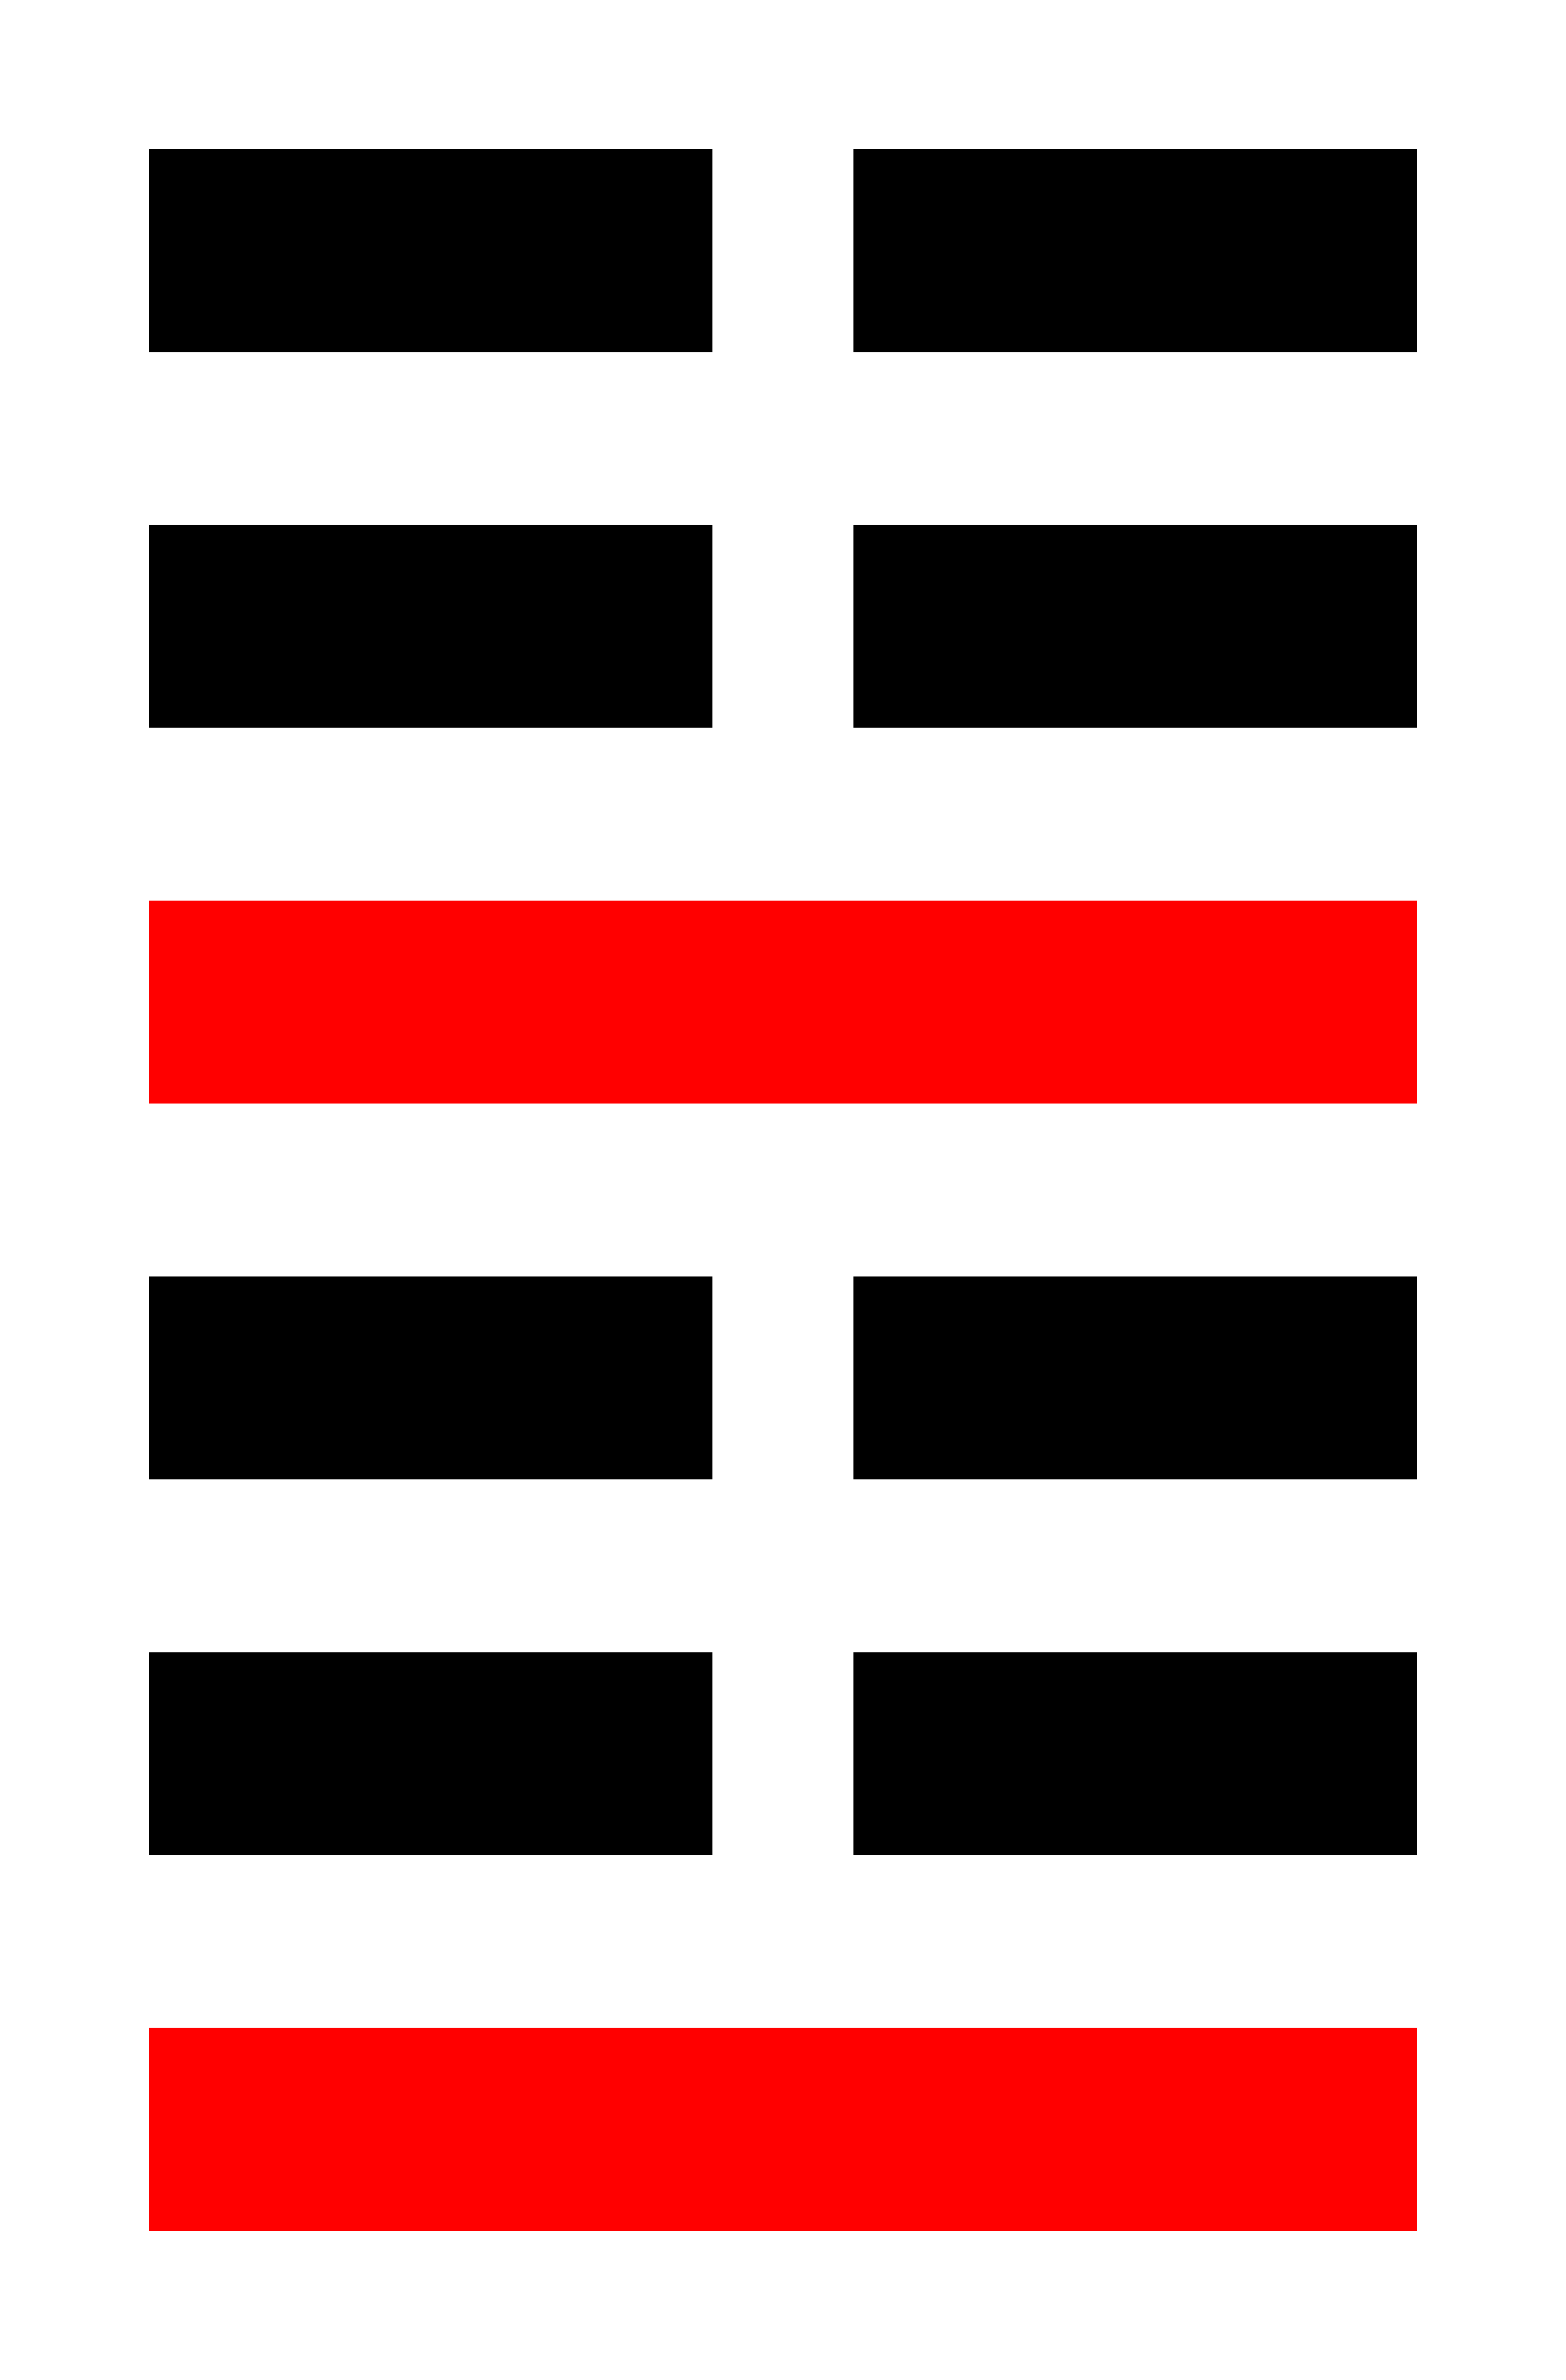
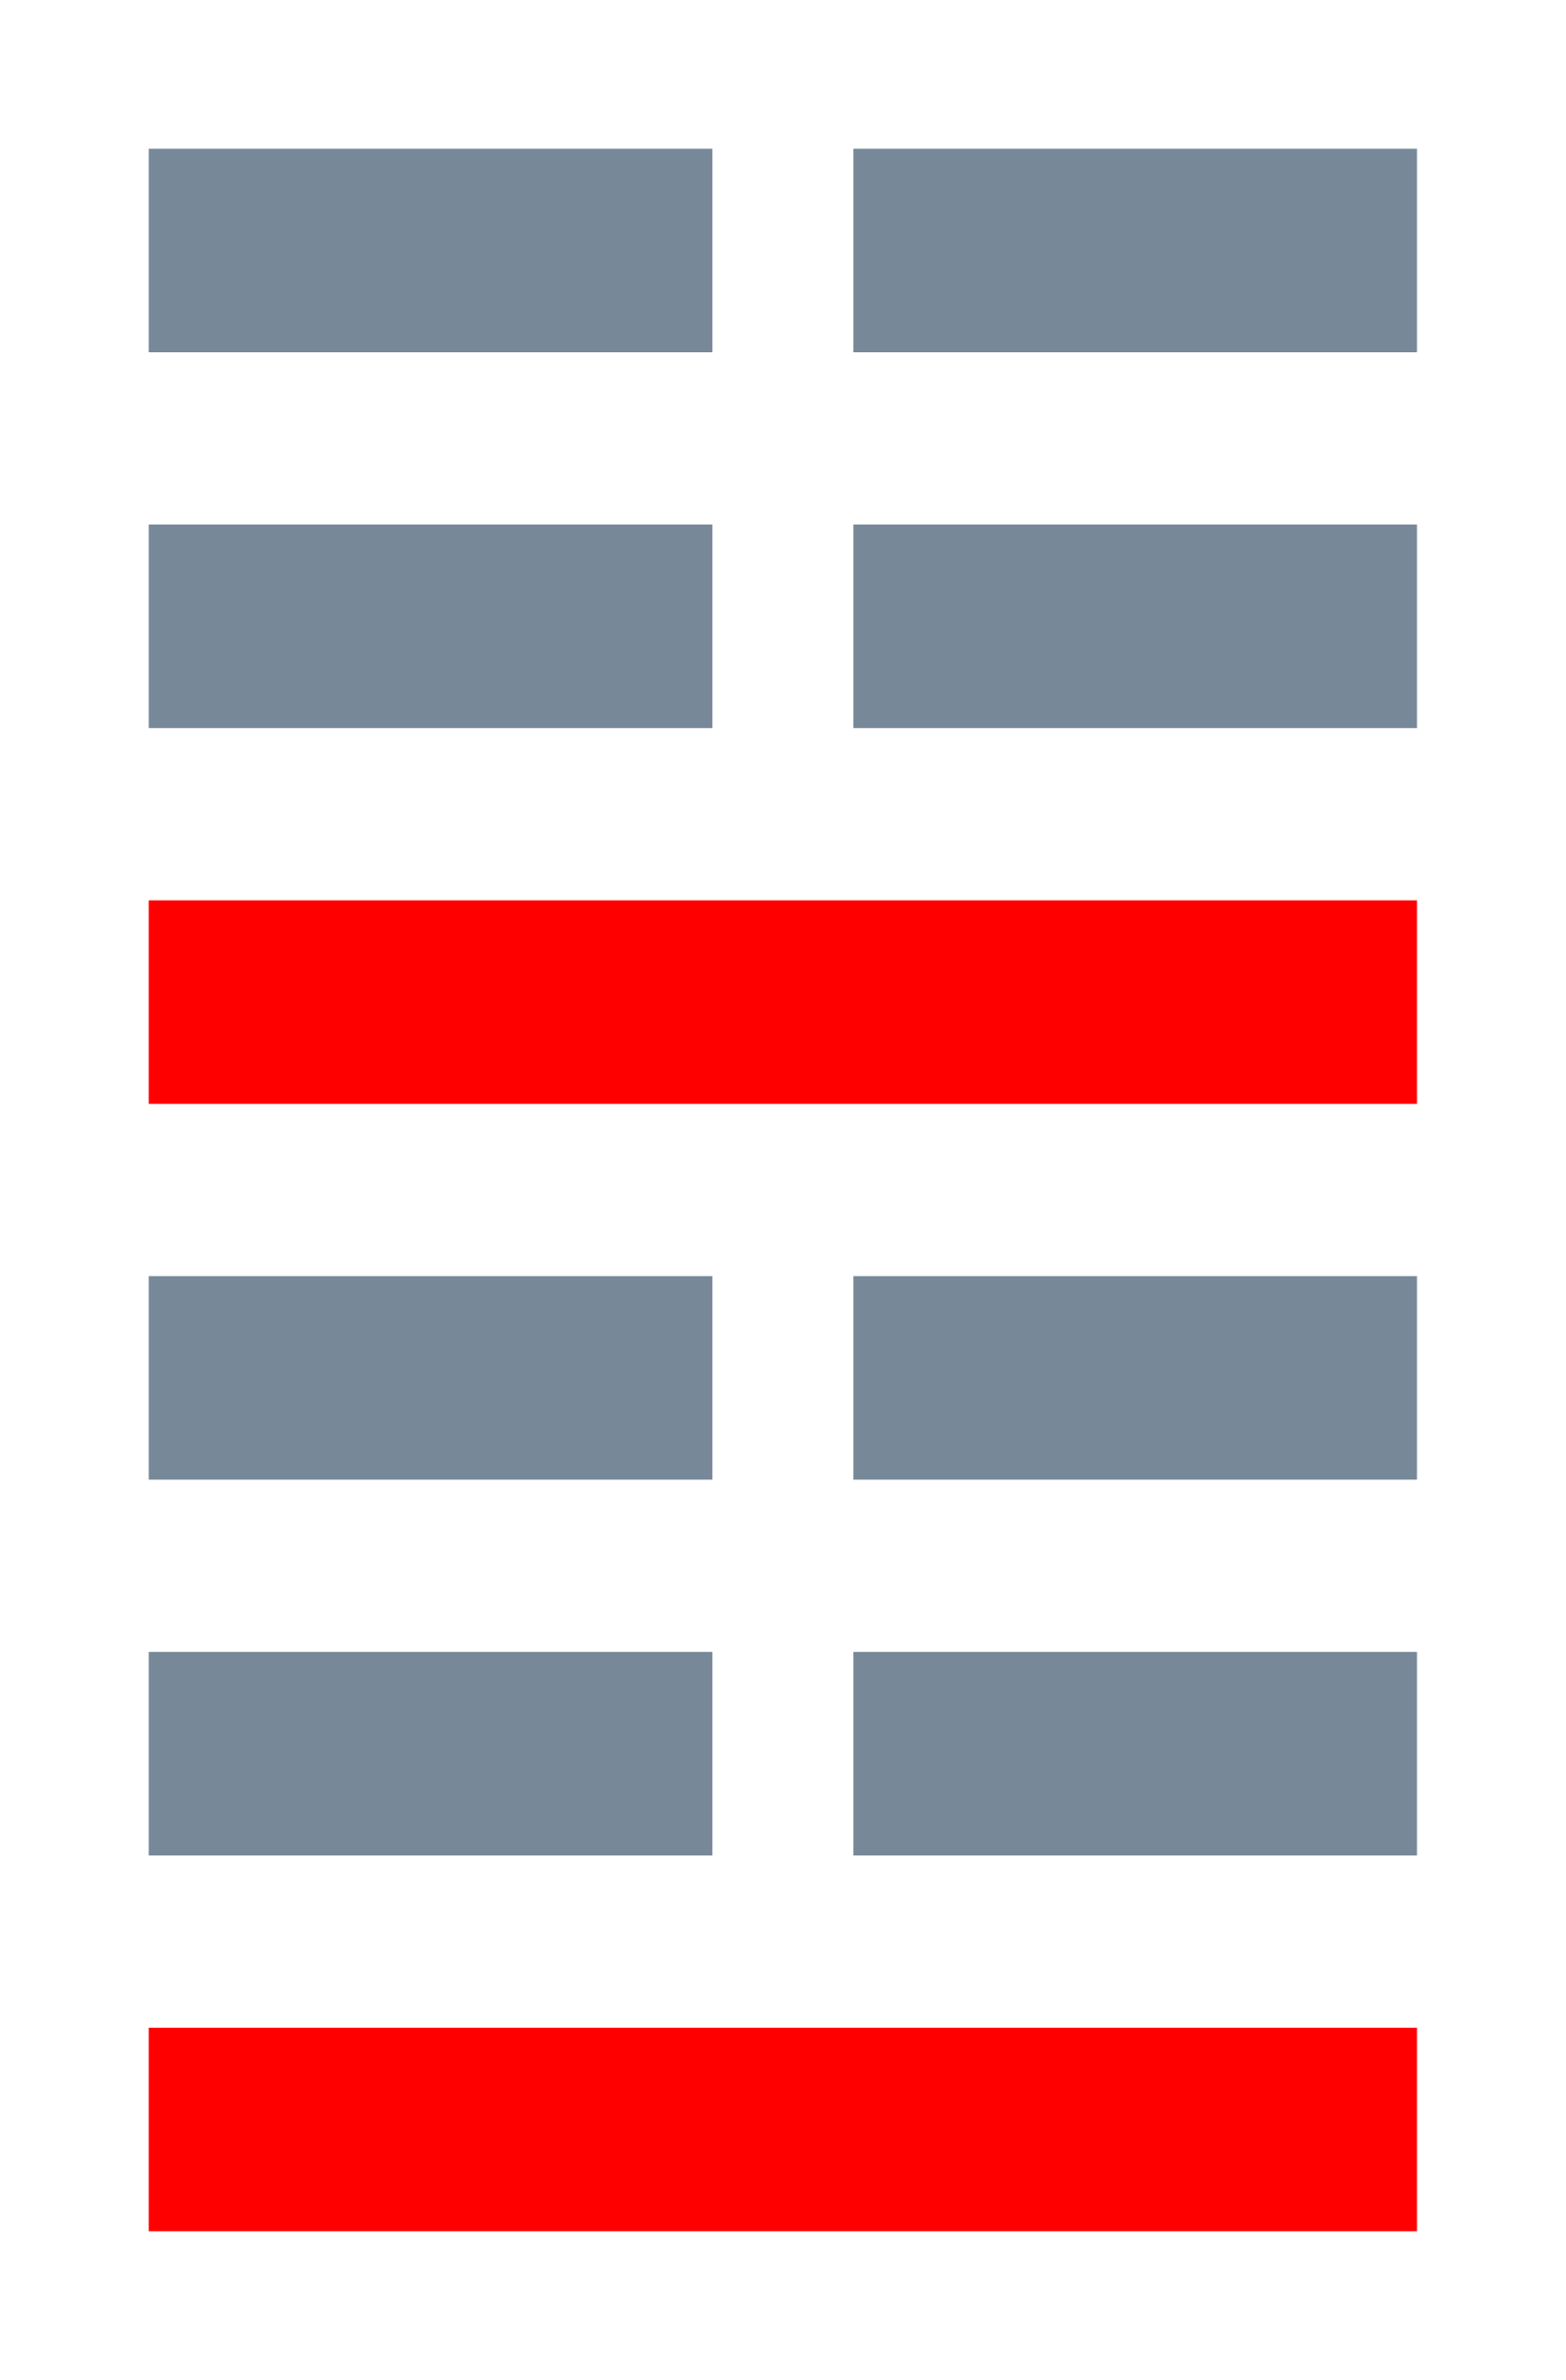
<svg xmlns="http://www.w3.org/2000/svg" width="100" height="152">
  <g>
-     <rect stroke="#000" id="svg_3" height="12" width="35" y="34" x="10" fill="#000" />
+     <rect stroke="#778899" id="svg_3" height="12" width="35" y="34" x="10" fill="#778899" />
    <rect stroke="#ff0000" id="svg_8" height="12" width="80" y="58" x="10" fill="#ff0000" />
-     <rect stroke="#000" id="svg_10" height="12" width="35" y="34" x="55" fill="#000" />
-     <rect stroke="#000" id="svg_11" height="12" width="35" y="10" x="55" fill="#000" />
-     <rect stroke="#000" id="svg_12" height="12" width="35" y="10" x="10" fill="#000" />
-     <rect stroke="#000" id="svg_3" height="12" width="35" y="106" x="10" fill="#000" />
+     <rect stroke="#778899" id="svg_10" height="12" width="35" y="34" x="55" fill="#778899" />
+     <rect stroke="#778899" id="svg_11" height="12" width="35" y="10" x="55" fill="#778899" />
+     <rect stroke="#778899" id="svg_12" height="12" width="35" y="10" x="10" fill="#778899" />
+     <rect stroke="#778899" id="svg_3" height="12" width="35" y="106" x="10" fill="#778899" />
    <rect stroke="#ff0000" id="svg_8" height="12" width="80" y="130" x="10" fill="#ff0000" />
-     <rect stroke="#000" id="svg_10" height="12" width="35" y="106" x="55" fill="#000" />
-     <rect stroke="#000" id="svg_11" height="12" width="35" y="82" x="55" fill="#000" />
-     <rect stroke="#000" id="svg_12" height="12" width="35" y="82" x="10" fill="#000" />
+     <rect stroke="#778899" id="svg_10" height="12" width="35" y="106" x="55" fill="#778899" />
+     <rect stroke="#778899" id="svg_11" height="12" width="35" y="82" x="55" fill="#778899" />
+     <rect stroke="#778899" id="svg_12" height="12" width="35" y="82" x="10" fill="#778899" />
  </g>
</svg>
